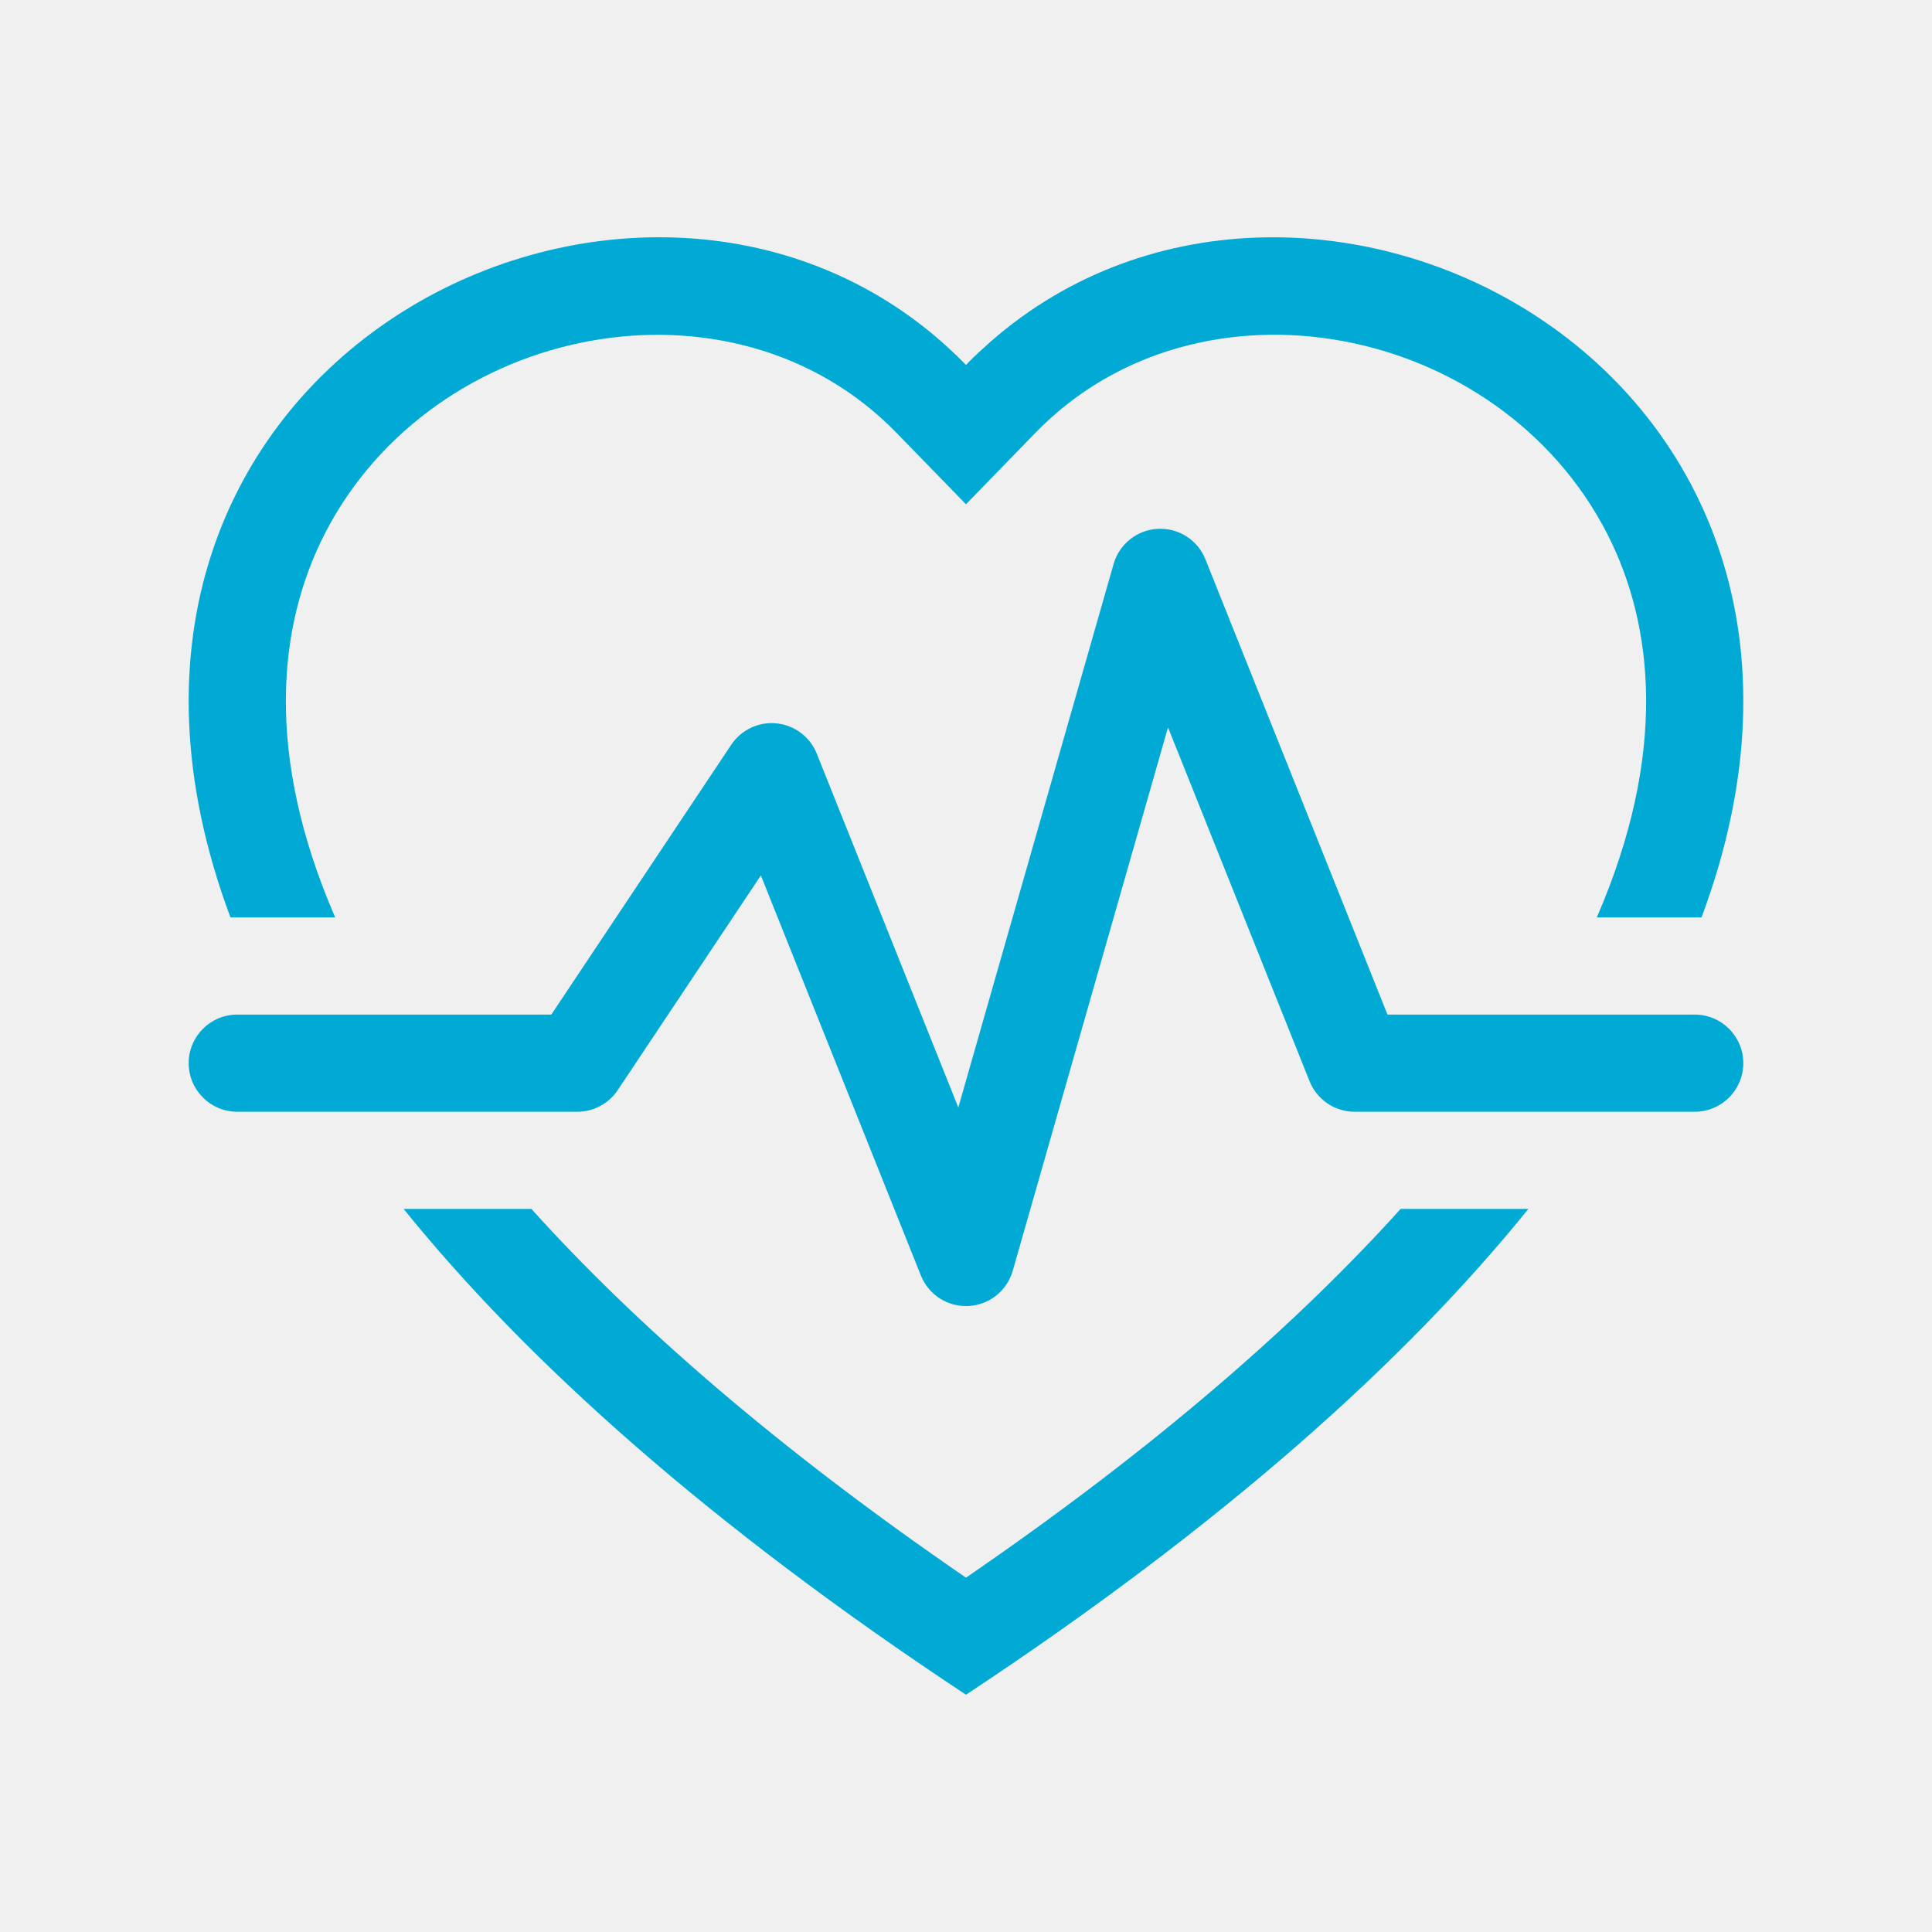
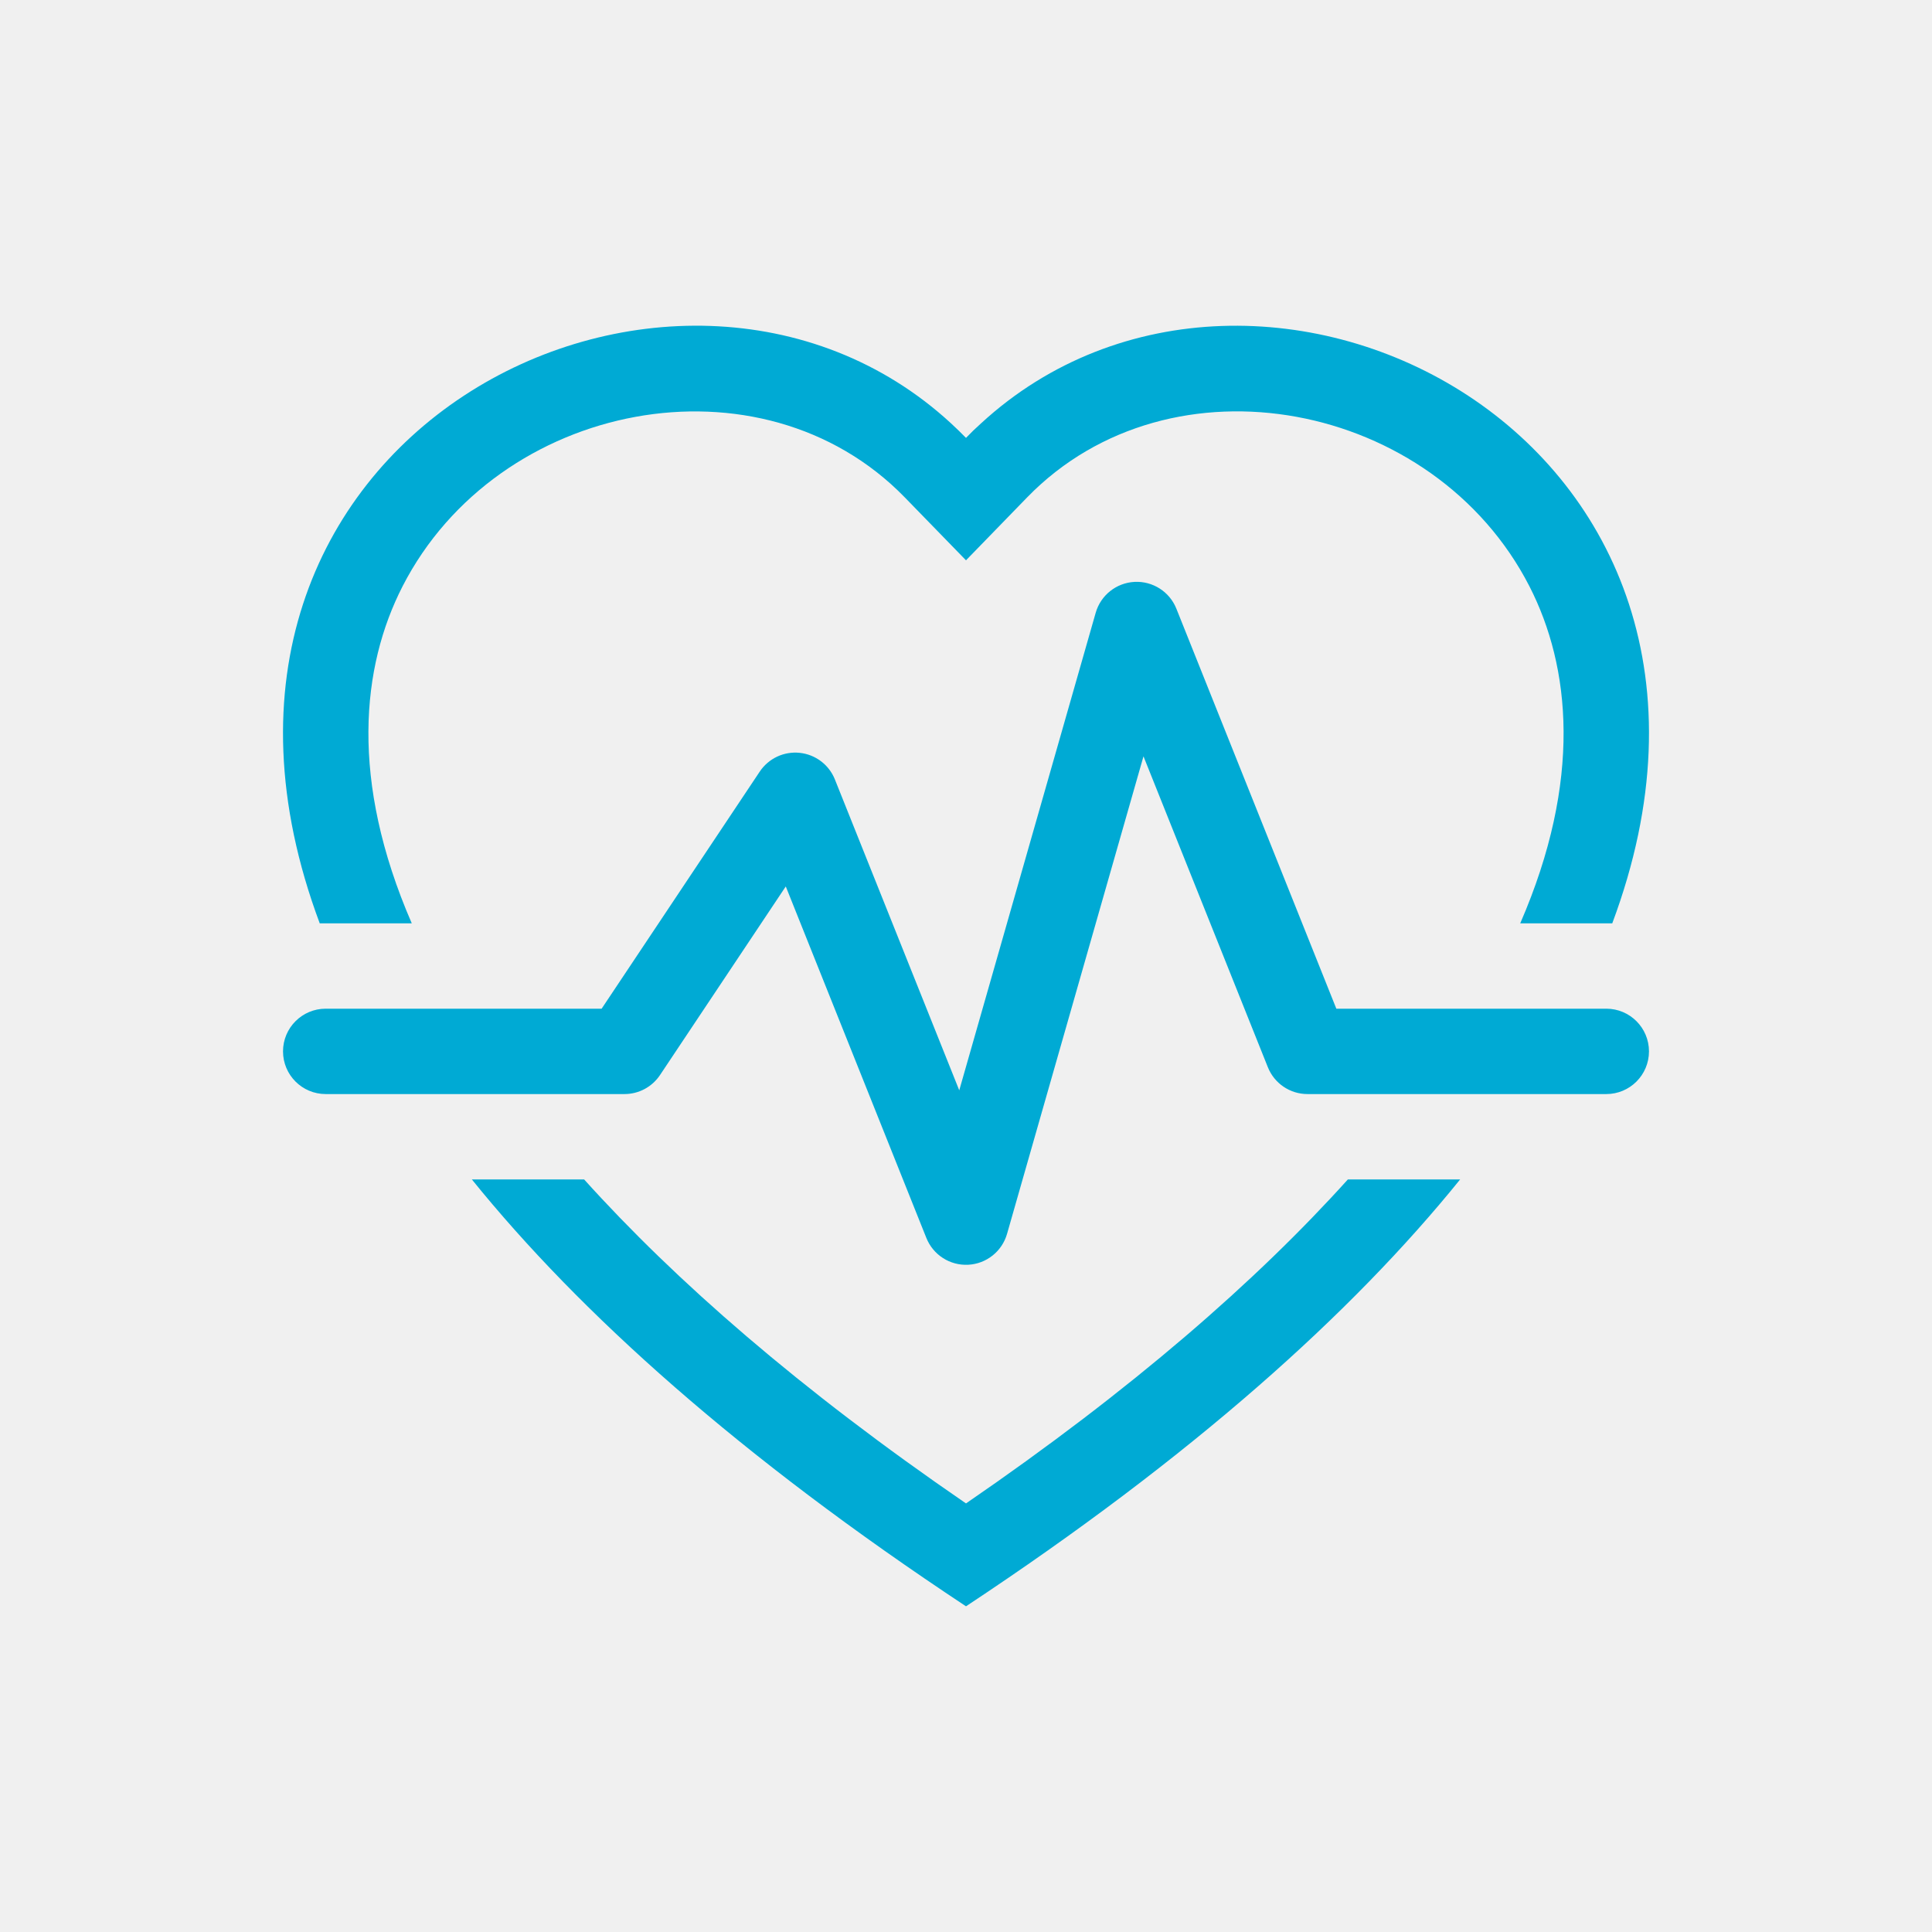
<svg xmlns="http://www.w3.org/2000/svg" version="1.1" id="Layer_1" x="0px" y="0px" width="512px" height="512px" viewBox="0 0 512 512" style="enable-background:new 0 0 512 512;" xml:space="preserve">
  <defs id="defs45">
	
	

		
	
			
			
		
				
			
					
				
						
					
							
						
								
							
									
								</defs>
  <style type="text/css" id="style2">

	.st0{fill:#7A082E;}
	.st1{fill:#472410;}
	.st2{fill:#7BC116;}
	.st3{fill:#485714;}
	.st4{fill:#7C7C28;}
	.st5{fill:#ABADBA;}
	.st6{fill:#AC782B;}
	.st7{fill:#49ADBA;}
	.st8{fill:#ACACAC;}
	.st9{fill:#ADB1B0;}
	.st10{fill:#121212;}
	.st11{fill:#130002;}
	.st12{fill:#131316;}
	.st13{fill:#E1E3E0;}
	.st14{fill:#E24B40;}
	.st15{fill:#141314;}
	.st16{fill:#E2D71A;}
	.st17{fill:#151412;}
	.st18{fill:#151515;}
	.st19{fill:#161415;}
	.st20{fill:#E52933;}
	.st21{fill:#4ABC96;}
	.st22{fill:#E5AA17;}
	.st23{fill:#E5E5E5;}
	.st24{fill:#181819;}
	.st25{fill:#4D4D4D;}
	.st26{fill:#4D560B;}
	.st27{fill:#4F5159;}
	.st28{fill:#B03738;}
	.st29{fill:#B21818;}
	.st30{fill:#83BC47;}
	.st31{fill:#857015;}
	.st32{fill:#B5B5B4;}
	.st33{fill:#1B1C1E;}
	.st34{fill:#870E0E;}
	.st35{fill:#EA4949;}
	.st36{fill:#B6BB2D;}
	.st37{fill:#EAD61F;}
	.st38{fill:#88D3B4;}
	.st39{fill:#898989;}
	.st40{fill:#B8BDB9;}
	.st41{fill:#B8BFBF;}
	.st42{fill:#1E1C1D;}
	.st43{fill:#1E1D22;}
	.st44{fill:#EDBB7E;}
	.st45{fill:#EDBF88;}
	.st46{fill:#EDE4C5;}
	.st47{fill:#EDEDEB;}
	.st48{fill:#510202;}
	.st49{fill:#EFA8EA;}
	.st50{fill:#EFCE2B;}
	.st51{fill:#525453;}
	.st52{fill:#545353;}
	.st53{fill:#565656;}
	.st54{fill:#8E909B;}
	.st55{fill:#202020;}
	.st56{fill:#202121;}
	.st57{fill:#BEBFBE;}
	.st58{fill:#BFBFBF;}
	.st59{fill:#232122;}
	.st60{fill:#232323;}
	.st61{fill:#F1FBFA;}
	.st62{fill:#242328;}
	.st63{fill:#F2F2F2;}
	.st64{fill:#25292C;}
	.st65{fill:#256533;}
	.st66{fill:#25B7D3;}
	.st67{fill:#262625;}
	.st68{fill:#265E67;}
	.st69{fill:#267756;}
	.st70{fill:#F63D3A;}
	.st71{fill:#5C5A68;}
	.st72{fill:#5C5E6A;}
	.st73{fill:#F78D99;}
	.st74{fill:#F7E039;}
	.st75{fill:#5E6D20;}
	.st76{fill:#F93841;}
	.st77{clip-path:url(#SVGID_2_);}
	.st78{clip-path:url(#SVGID_4_);}
	.st79{clip-path:url(#SVGID_8_);}
	.st80{fill:#5F6266;}
	.st81{fill:#92CC50;}
	.st82{fill:#938C8D;}
	.st83{fill:#C3C2BE;}
	.st84{fill:#C4BFB7;}
	.st85{fill:#C4C4C4;}
	.st86{fill:#2B2B2D;}
	.st87{fill:#2B2D30;}
	.st88{fill:#FABC3D;}
	.st89{fill:#FBFAF6;}
	.st90{fill:#990000;}
	.st91{fill:#FC6363;}
	.st92{fill:#2F2E35;}
	.st93{fill:#604D36;}
	.st94{fill:#60D0E8;}
	.st95{fill:#FF2226;}
	.st96{fill:#FF7E27;}
	.st97{fill:#FFC524;}
	.st98{fill:#FFD090;}
	.st99{fill:#FFE8B2;}
	.st100{fill:#FFFFFD;}
	.st101{fill:#FFFFFF;}
	.st102{fill:#636268;}
	.st103{fill:#637014;}
	.st104{fill:#64A80D;}
	.st105{fill:none;}
	.st106{fill:#659626;}
	.st107{fill:#66AD92;}
	.st108{fill:#67706B;}
	.st109{fill:#67B236;}
	.st110{fill:#9D651B;}
	.st111{fill:#CCCC33;}
	.st112{fill:#9E9E9E;}
	.st113{fill:#9EE8CE;}
	.st114{fill:#32BEA6;}
	.st115{fill:#33312E;}
	.st116{fill:#334D5C;}
	.st117{fill:#337180;}
	.st118{fill:#373131;}
	.st119{fill:#373737;}
	.st120{fill:#383838;}
	.st121{fill:#6C933B;}
	.st122{fill:#0084A4;}
	.st123{fill:#0098C7;}
	.st124{fill:#016AA1;}
	.st125{fill:#01B4DC;}
	.st126{fill:#3A2729;}
	.st127{fill:#3A3A38;}
	.st128{fill:#070605;}
	.st129{fill:#3B3C3D;}
	.st130{fill:#D61D3C;}
	.st131{fill:#D61E1E;}
	.st132{fill:#D6D7D8;}
	.st133{fill:#08B5AF;}
	.st134{fill:#D73E2E;}
	.st135{fill:#D7D9D6;}
	.st136{fill:#A0732A;}
	.st137{fill:#717380;}
	.st138{clip-path:url(#SVGID_10_);}
	.st139{fill:#730302;}
	.st140{fill:#A35718;}
	.st141{fill:#A4BAF6;}
	.st142{fill:#DBDBDB;stroke:#DBDBDB;stroke-width:0.937;stroke-miterlimit:10;}
	.st143{fill:#76757A;}
	.st144{fill:#767676;}
	.st145{fill:#767F18;}
	.st146{fill:#76A541;}
	.st147{fill:#0C0C0C;}
	.st148{fill:#0D101F;}
	.st149{fill:#DBDBDB;}
	.st150{fill:#A8E25D;}
	.st151{fill:#0F0F0F;}
	.st152{fill:#DDDDDD;}
	.st153{fill:#DFE5E2;}
	.st154{fill:#428A96;}
	.st155{fill:#433DC9;}
	.st156{fill:none;stroke:#202121;stroke-width:1.958;stroke-miterlimit:10;}
	.st157{fill:#45484F;}

</style>
-   <path d="m 255.999,133.639 -18.462,-18.977 C 194.2,70.115 114.737,85.488 86.052,141.493 73.641,165.749 70.088,199.944 88.833,243.126 H 61.075 C 6.28,96.431 168.322,15.758 251.467,92.311 q 2.317,2.137 4.532,4.403 a 77.249,77.249 0 0 1 4.532,-4.377 C 343.702,15.758 505.718,96.431 450.923,243.126 H 423.165 C 441.911,199.944 438.357,165.749 425.946,141.493 397.261,85.488 317.798,70.09 274.462,114.636 Z M 106.961,320.375 h 33.861 c 27.449,30.462 64.966,63.292 115.178,97.719 50.186,-34.427 87.729,-67.258 115.178,-97.719 h 33.861 C 372.464,360.699 324.184,404.061 255.999,449.123 187.815,404.061 139.534,360.699 106.961,320.375" id="path1" style="fill:#00aad4;stroke-width:25.75" />
-   <path d="m 319.446,148.214 a 12.875,12.875 0 0 0 -24.333,1.262 l -41.148,144.017 -37.517,-93.78 a 12.875,12.875 0 0 0 -22.66,-2.343 l -47.688,71.506 H 62.878 a 12.875,12.875 0 0 0 0,25.75 h 90.123 a 12.875,12.875 0 0 0 10.712,-5.742 l 37.929,-56.881 42.409,106.037 a 12.875,12.875 0 0 0 24.333,-1.262 l 41.148,-144.017 37.517,93.78 a 12.875,12.875 0 0 0 11.948,8.085 h 90.123 a 12.875,12.875 0 0 0 0,-25.75 h -81.42 z" id="path2" style="fill:#00aad4;stroke-width:25.75" />
+   <g id="g1" transform="matrix(0.8786408,0,0,0.8786408,31.06798,31.06804)">
+     <path d="m 255.999,133.639 -18.462,-18.977 C 194.2,70.115 114.737,85.488 86.052,141.493 73.641,165.749 70.088,199.944 88.833,243.126 H 61.075 C 6.28,96.431 168.322,15.758 251.467,92.311 q 2.317,2.137 4.532,4.403 a 77.249,77.249 0 0 1 4.532,-4.377 C 343.702,15.758 505.718,96.431 450.923,243.126 H 423.165 C 441.911,199.944 438.357,165.749 425.946,141.493 397.261,85.488 317.798,70.09 274.462,114.636 Z M 106.961,320.375 h 33.861 c 27.449,30.462 64.966,63.292 115.178,97.719 50.186,-34.427 87.729,-67.258 115.178,-97.719 h 33.861 C 372.464,360.699 324.184,404.061 255.999,449.123 187.815,404.061 139.534,360.699 106.961,320.375" id="path1" style="fill:#00aad4;stroke-width:25.75" />
+     <path d="m 319.446,148.214 a 12.875,12.875 0 0 0 -24.333,1.262 l -41.148,144.017 -37.517,-93.78 a 12.875,12.875 0 0 0 -22.66,-2.343 l -47.688,71.506 H 62.878 a 12.875,12.875 0 0 0 0,25.75 h 90.123 a 12.875,12.875 0 0 0 10.712,-5.742 l 37.929,-56.881 42.409,106.037 a 12.875,12.875 0 0 0 24.333,-1.262 l 41.148,-144.017 37.517,93.78 a 12.875,12.875 0 0 0 11.948,8.085 h 90.123 a 12.875,12.875 0 0 0 0,-25.75 h -81.42 z" id="path2" style="fill:#00aad4;stroke-width:25.75" />
+   </g>
</svg>
